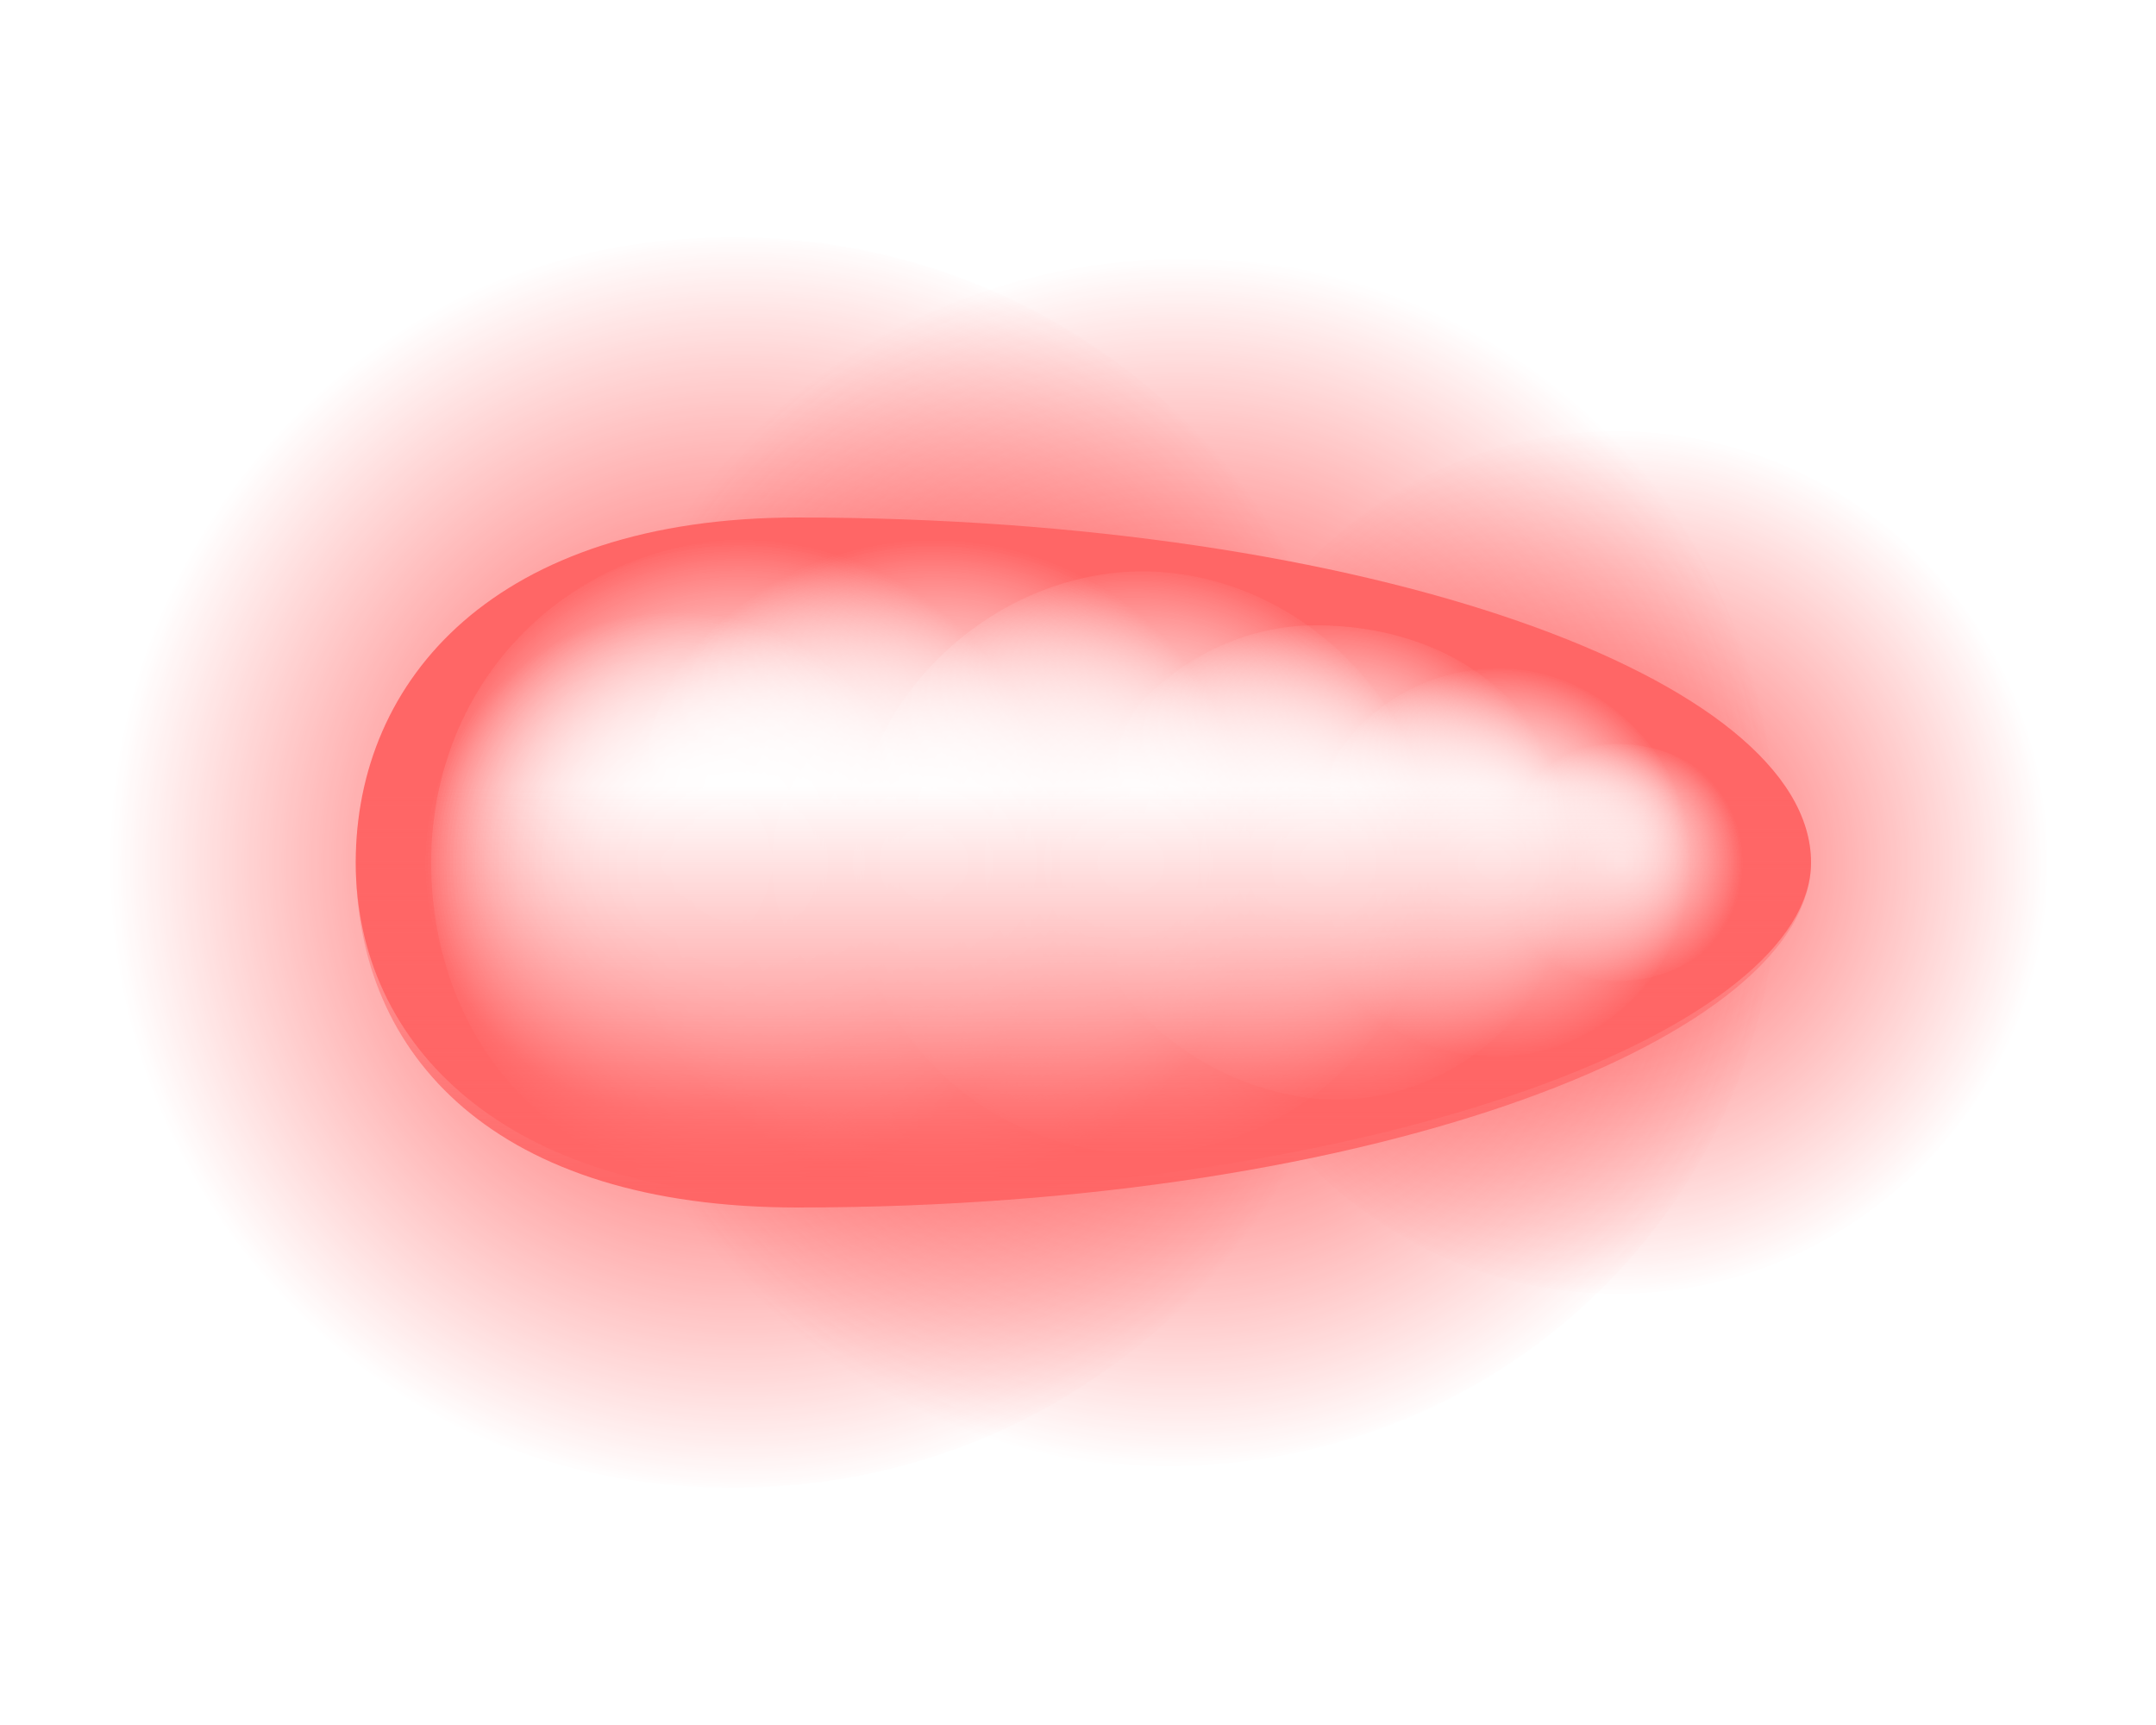
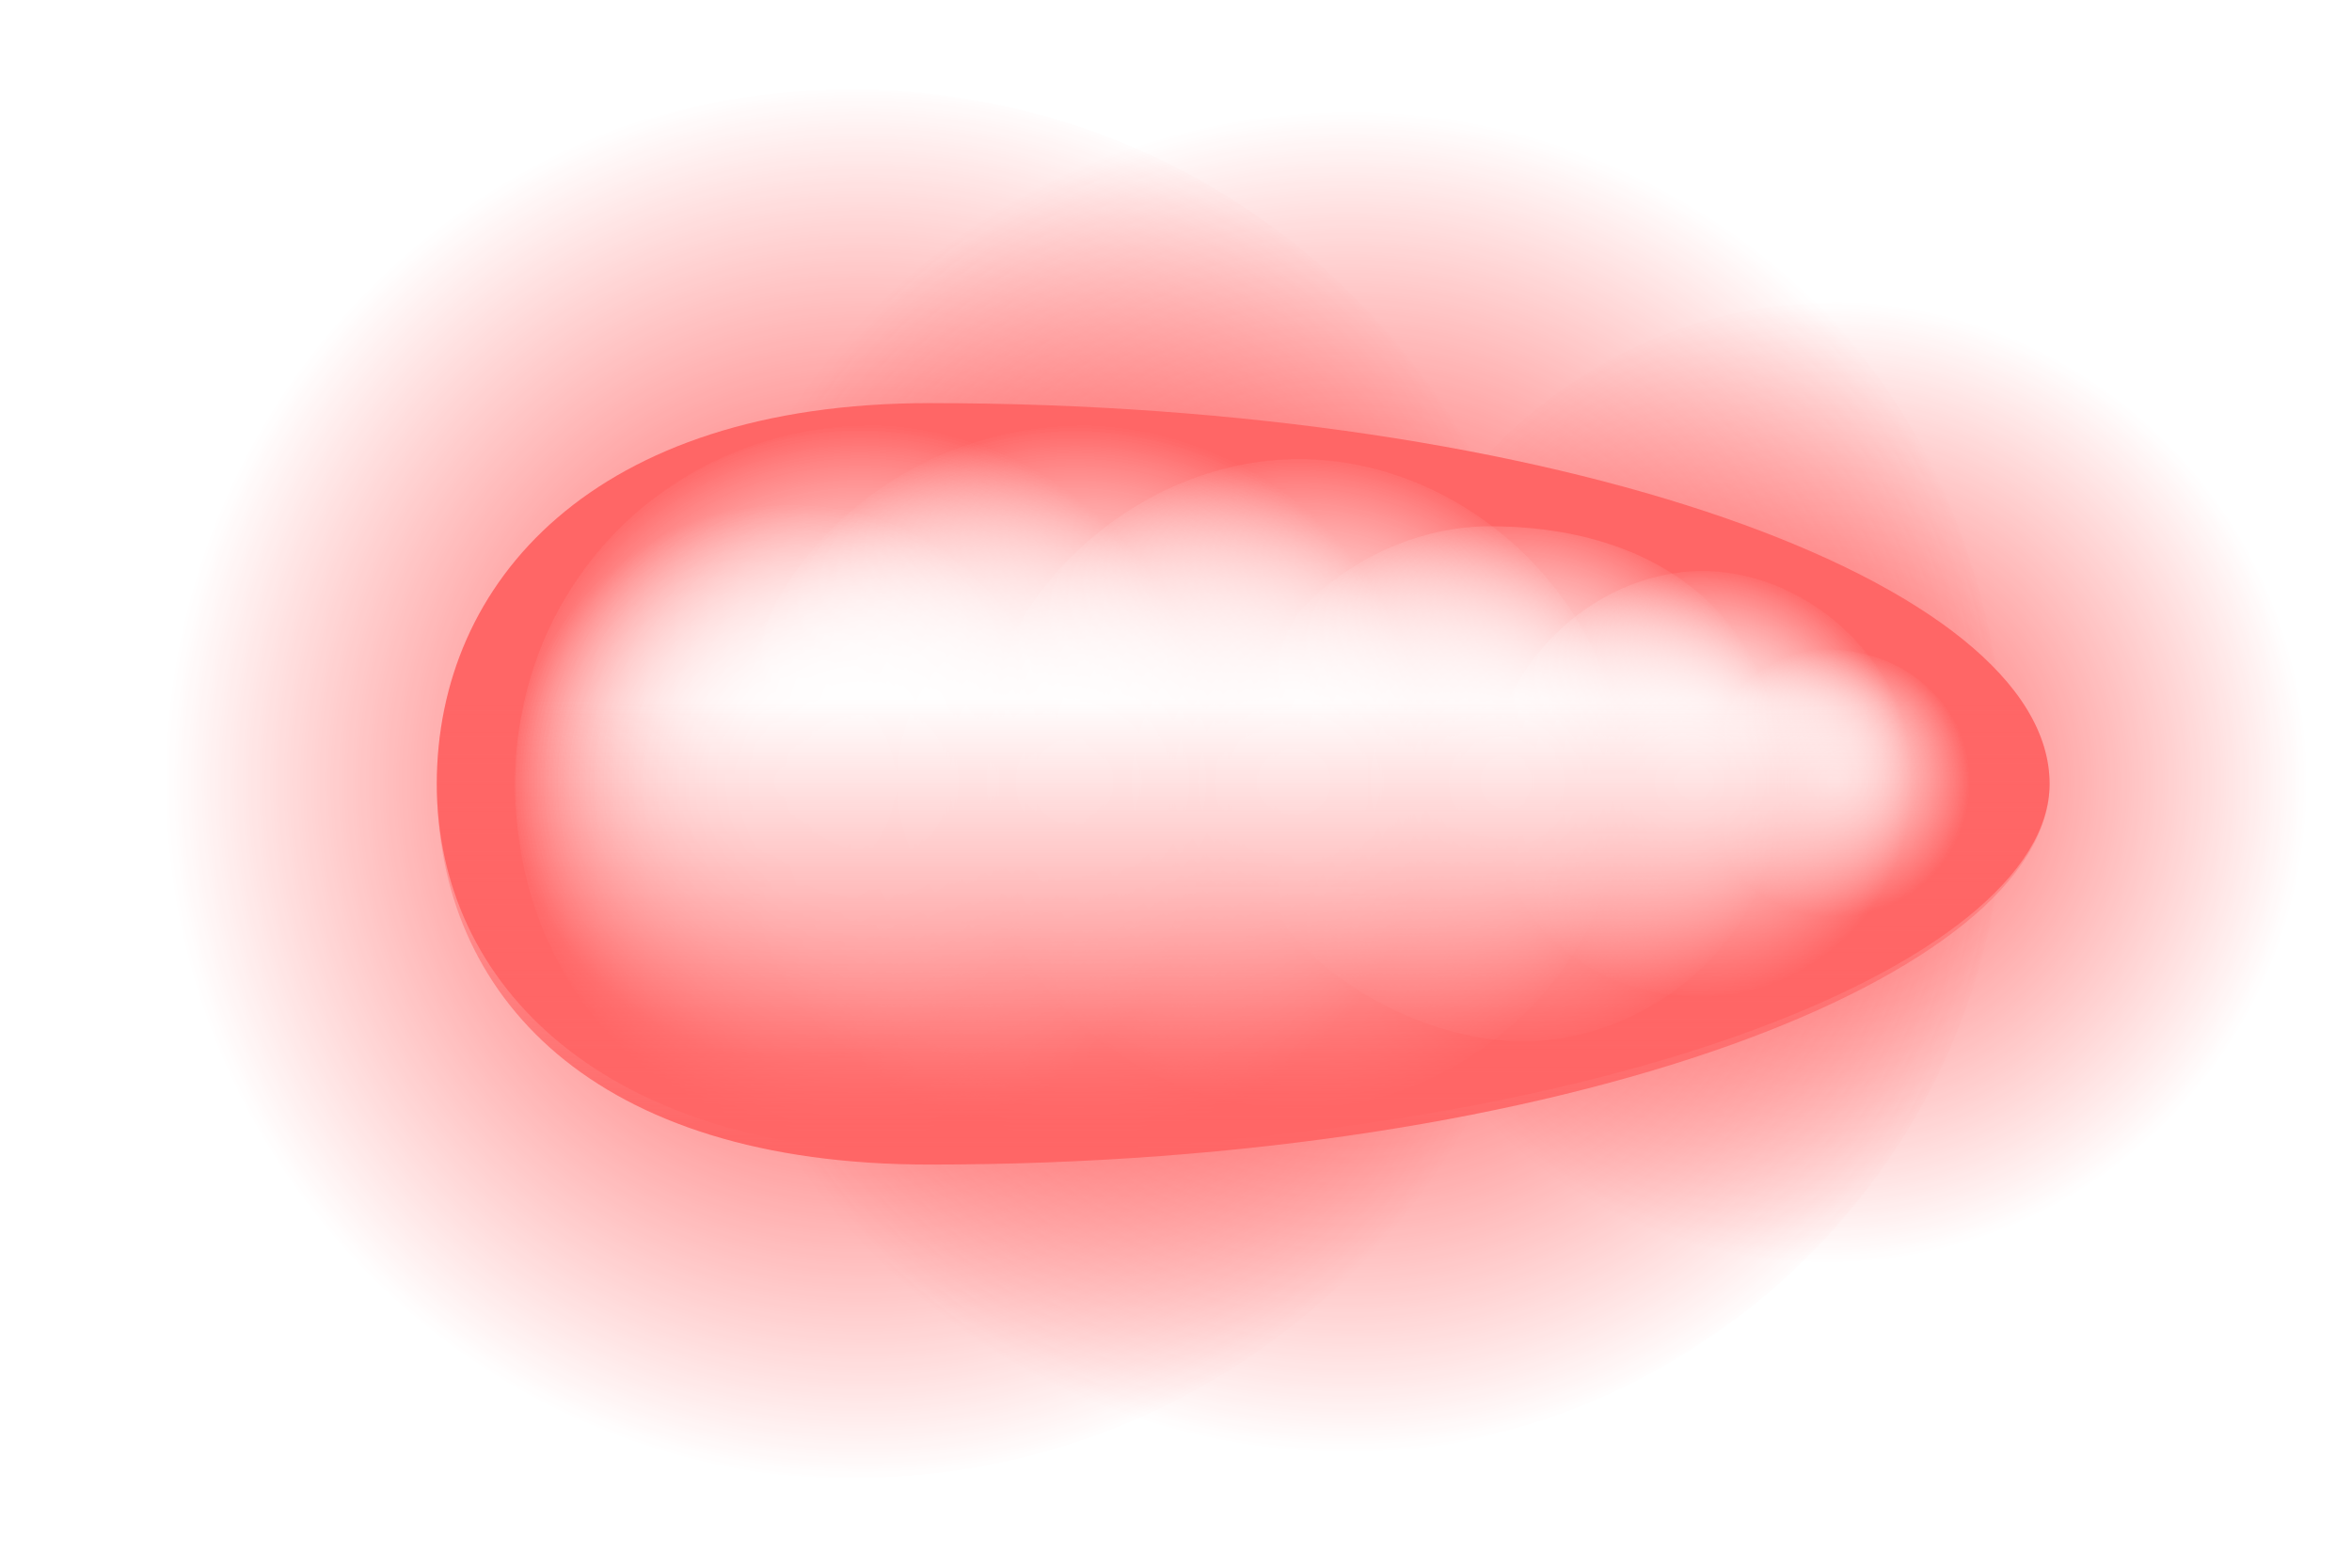
- <svg xmlns="http://www.w3.org/2000/svg" version="1.1" id="图层_1" x="0px" y="0px" width="20px" height="16px" viewBox="0 0 20 16" style="enable-background:new 0 0 20 16;" xml:space="preserve">
+ <svg xmlns="http://www.w3.org/2000/svg" version="1.1" id="图层_1" x="0px" y="0px" width="21px" height="14px" viewBox="0 0 21 14" style="enable-background:new 0 0 21 14;" xml:space="preserve">
  <style type="text/css">
	.st0{fill:url(#SVGID_1_);}
- 	.st1{fill:url(#SVGID_00000029724207931416796220000015676837714602025882_);}
- 	.st2{fill:url(#SVGID_00000055684161318435657290000012260540014830591373_);}
+ 	.st1{fill:url(#SVGID_00000153680963302716374800000013154182542447452803_);}
+ 	.st2{fill:url(#SVGID_00000160905045817208375130000007087920318769989803_);}
	.st3{fill:#FF6666;}
- 	.st4{fill:url(#SVGID_00000102516567229800199210000000282750897199407021_);}
- 	.st5{fill:url(#SVGID_00000129891316941338735820000006813046979317458567_);}
- 	.st6{fill:url(#SVGID_00000169542170916872274510000001765973459622325165_);}
- 	.st7{fill:url(#SVGID_00000017511551648372280670000006894644513428496042_);}
- 	.st8{fill:url(#SVGID_00000142134700161980252670000002094891965192284603_);}
- 	.st9{fill:url(#SVGID_00000003793985765948245420000000143987727936377241_);}
- 	.st10{fill:url(#SVGID_00000015313110628021202580000008304194573929545857_);}
- 	.st11{fill:url(#SVGID_00000174575069401603868990000017080001254363907976_);}
- 	.st12{fill:url(#SVGID_00000098183046222935347010000013066860271267035051_);}
- 	.st13{fill:url(#SVGID_00000029010906478311770030000012961975792817316508_);}
- 	.st14{fill:url(#SVGID_00000168105872025485001790000005795688100735282110_);}
- 	.st15{fill:url(#SVGID_00000076580197887421993600000000654039310902304653_);}
- 	.st16{fill:url(#SVGID_00000053545863395116705130000010783338308937066687_);}
- 	.st17{fill:url(#SVGID_00000083065460731264683280000014565353882050687885_);}
- 	.st18{fill:url(#SVGID_00000008127731248367662840000005820381600881594792_);}
+ 	.st4{fill:url(#SVGID_00000134241683630916453510000007094171664119266204_);}
+ 	.st5{fill:url(#SVGID_00000000915531037263452820000005381078664994680214_);}
+ 	.st6{fill:url(#SVGID_00000038413083679734434230000005291681963789653641_);}
+ 	.st7{fill:url(#SVGID_00000064341422717750683390000008529959490489086883_);}
+ 	.st8{fill:url(#SVGID_00000090288364781119092800000013034158135903629247_);}
+ 	.st9{fill:url(#SVGID_00000145054908423900630070000006864690970250411930_);}
+ 	.st10{fill:url(#SVGID_00000160183509732392630640000002673977270622885305_);}
+ 	.st11{fill:url(#SVGID_00000137124285154641959300000017382261407962500747_);}
+ 	.st12{fill:url(#SVGID_00000093142073712296424640000005957254965928762798_);}
+ 	.st13{fill:url(#SVGID_00000022555647957656011770000017881348303980211874_);}
+ 	.st14{fill:url(#SVGID_00000090257917196388722820000001658269335049970089_);}
+ 	.st15{fill:url(#SVGID_00000046325213521600518320000007860161373404114073_);}
+ 	.st16{fill:url(#SVGID_00000098211957803309819910000012750057709312657793_);}
+ 	.st17{fill:url(#SVGID_00000010280394765301546350000013036050435216945030_);}
+ 	.st18{fill:url(#SVGID_00000055685539497065255070000003130884268078634671_);}
</style>
  <g>
-     <radialGradient id="SVGID_1_" cx="200.054" cy="890.825" r="5.863" gradientTransform="matrix(1 0 0 1 -193.1748 -882.8252)" gradientUnits="userSpaceOnUse">
+     <radialGradient id="SVGID_1_" cx="200.882" cy="972.795" r="6.24" gradientTransform="matrix(1 0 0 1.0006 -193.1748 -966.3986)" gradientUnits="userSpaceOnUse">
      <stop offset="0" style="stop-color:#FF3333" />
      <stop offset="1" style="stop-color:#FF3333;stop-opacity:0" />
    </radialGradient>
-     <path class="st0" d="M12.7,8c0,3.2-2.6,5.8-5.9,5.8S0.9,11.2,0.9,8s2.6-5.8,5.9-5.8C10.1,2.2,12.7,4.8,12.7,8z" />
-     <radialGradient id="SVGID_00000065055685757784585570000002549996478441304458_" cx="208.142" cy="890.825" r="4.035" gradientTransform="matrix(1 0 0 1 -193.1748 -882.8252)" gradientUnits="userSpaceOnUse">
+     <path class="st0" d="M13.9,7c0,3.4-2.8,6.2-6.3,6.2S1.3,10.4,1.3,7s2.8-6.2,6.3-6.2S13.9,3.6,13.9,7z" />
+     <radialGradient id="SVGID_00000139293791199531802040000002610828707509372816_" cx="209.488" cy="972.795" r="4.295" gradientTransform="matrix(1 0 0 1.0006 -193.1748 -966.3986)" gradientUnits="userSpaceOnUse">
      <stop offset="0" style="stop-color:#FF3333;stop-opacity:0.8" />
      <stop offset="1" style="stop-color:#FF3333;stop-opacity:0" />
    </radialGradient>
-     <path style="fill:url(#SVGID_00000065055685757784585570000002549996478441304458_);" d="M19,8c0,2.2-1.8,4-4,4s-4-1.8-4-4   s1.8-4,4-4C17.2,4,19,5.8,19,8z" />
-     <radialGradient id="SVGID_00000075129016596908520040000016334479375953631397_" cx="204.125" cy="890.825" r="5.627" gradientTransform="matrix(1 0 0 1 -193.1748 -882.8252)" gradientUnits="userSpaceOnUse">
+     <path style="fill:url(#SVGID_00000139293791199531802040000002610828707509372816_);" d="M20.6,7c0,2.3-1.9,4.3-4.3,4.3   S12.1,9.3,12.1,7s1.9-4.3,4.3-4.3S20.6,4.7,20.6,7z" />
+     <radialGradient id="SVGID_00000085237327117240286000000009261126382777750936_" cx="205.214" cy="972.795" r="5.989" gradientTransform="matrix(1 0 0 1.0006 -193.1748 -966.3986)" gradientUnits="userSpaceOnUse">
      <stop offset="0" style="stop-color:#FF3333" />
      <stop offset="1" style="stop-color:#FF3333;stop-opacity:0" />
    </radialGradient>
-     <path style="fill:url(#SVGID_00000075129016596908520040000016334479375953631397_);" d="M16.5,8c0,3.1-2.5,5.6-5.7,5.6   S5.3,11.1,5.3,8S7.8,2.4,11,2.4S16.5,4.9,16.5,8z" />
+     <path style="fill:url(#SVGID_00000085237327117240286000000009261126382777750936_);" d="M17.9,7c0,3.3-2.7,6-6.1,6S6,10.3,6,7   s2.7-6,6.1-6S17.9,3.7,17.9,7z" />
  </g>
-   <path class="st3" d="M3.3,8c0-1.7,1.3-3.2,4.1-3.2c5.3,0,9.4,1.5,9.4,3.2c0,1.5-3.9,3.1-9.4,3.1C4.7,11.1,3.3,9.7,3.3,8z" />
+   <path class="st3" d="M3.9,7c0-1.8,1.4-3.4,4.4-3.4c5.6,0,10,1.6,10,3.4c0,1.6-4.1,3.3-10,3.3C5.4,10.3,3.9,8.8,3.9,7z" />
  <g>
    <g>
-       <radialGradient id="SVGID_00000036944601568952883940000009711705736421917618_" cx="200.027" cy="890.825" r="2.999" gradientTransform="matrix(1 0 0 1 -193.1748 -882.8252)" gradientUnits="userSpaceOnUse">
+       <radialGradient id="SVGID_00000141446019115926053510000016033721104446638761_" cx="200.854" cy="972.795" r="3.193" gradientTransform="matrix(1 0 0 1.0006 -193.1748 -966.3986)" gradientUnits="userSpaceOnUse">
        <stop offset="0" style="stop-color:#FFFFFF" />
        <stop offset="1" style="stop-color:#FFFFFF;stop-opacity:0" />
      </radialGradient>
-       <path style="fill:url(#SVGID_00000036944601568952883940000009711705736421917618_);" d="M9.9,8c0,1.7-1.3,3-3,3S4,9.7,4,8    s1.3-3,3-3C8.5,5,9.9,6.3,9.9,8z" />
-       <radialGradient id="SVGID_00000117664912250375684340000017532675968695038370_" cx="199.452" cy="890.825" r="2.334" gradientTransform="matrix(1 0 0 1 -193.1748 -882.8252)" gradientUnits="userSpaceOnUse">
+       <path style="fill:url(#SVGID_00000141446019115926053510000016033721104446638761_);" d="M10.9,7c0,1.8-1.4,3.2-3.2,3.2    S4.6,8.8,4.6,7S6,3.8,7.8,3.8C9.4,3.8,10.9,5.2,10.9,7z" />
+       <radialGradient id="SVGID_00000110445834904499052610000013029774502061132447_" cx="200.242" cy="972.795" r="2.486" gradientTransform="matrix(1 0 0 1.0006 -193.1748 -966.3986)" gradientUnits="userSpaceOnUse">
        <stop offset="0" style="stop-color:#FFFFFF;stop-opacity:0.8" />
        <stop offset="1" style="stop-color:#FFFFFF;stop-opacity:0" />
      </radialGradient>
-       <path style="fill:url(#SVGID_00000117664912250375684340000017532675968695038370_);" d="M8.6,8c0,1.3-1.1,2.4-2.4,2.4    S3.9,9.3,3.9,8s1.1-2.4,2.4-2.4S8.6,6.7,8.6,8z" />
-       <radialGradient id="SVGID_00000170270777775483805820000015632434638314591626_" cx="201.835" cy="890.825" r="2.994" gradientTransform="matrix(1 0 0 1 -193.1748 -882.8252)" gradientUnits="userSpaceOnUse">
+       <path style="fill:url(#SVGID_00000110445834904499052610000013029774502061132447_);" d="M9.5,7c0,1.4-1.2,2.6-2.6,2.6    S4.5,8.4,4.5,7s1.2-2.6,2.6-2.6S9.5,5.6,9.5,7z" />
+       <radialGradient id="SVGID_00000129888198025936876030000016912771960793928086_" cx="202.777" cy="972.795" r="3.188" gradientTransform="matrix(1 0 0 1.0006 -193.1748 -966.3986)" gradientUnits="userSpaceOnUse">
        <stop offset="0" style="stop-color:#FFFFFF" />
        <stop offset="1" style="stop-color:#FFFFFF;stop-opacity:0" />
      </radialGradient>
-       <path style="fill:url(#SVGID_00000170270777775483805820000015632434638314591626_);" d="M11.7,8c0,1.7-1.3,3-3,3    c-1.7,0-3-1.3-3-3s1.3-3,3-3S11.7,6.3,11.7,8z" />
-       <radialGradient id="SVGID_00000165228647426679641380000008762240642449950135_" cx="203.699" cy="890.825" r="2.781" gradientTransform="matrix(1 0 0 1 -193.1748 -882.8252)" gradientUnits="userSpaceOnUse">
+       <path style="fill:url(#SVGID_00000129888198025936876030000016912771960793928086_);" d="M12.8,7c0,1.8-1.4,3.2-3.2,3.2    S6.5,8.8,6.5,7s1.4-3.2,3.2-3.2S12.8,5.2,12.8,7z" />
+       <radialGradient id="SVGID_00000180362116252305195460000013351393484864658364_" cx="204.761" cy="972.795" r="2.961" gradientTransform="matrix(1 0 0 1.0006 -193.1748 -966.3986)" gradientUnits="userSpaceOnUse">
        <stop offset="0" style="stop-color:#FFFFFF" />
        <stop offset="1" style="stop-color:#FFFFFF;stop-opacity:0" />
      </radialGradient>
-       <path style="fill:url(#SVGID_00000165228647426679641380000008762240642449950135_);" d="M13.3,8c0,1.5-1.3,2.7-2.7,2.7    c-1.5,0-2.7-1.2-2.7-2.7s1.3-2.7,2.7-2.7C12,5.3,13.3,6.5,13.3,8z" />
-       <radialGradient id="SVGID_00000118365438162824667500000001932251558223064761_" cx="205.464" cy="890.825" r="2.303" gradientTransform="matrix(1 0 0 1 -193.1748 -882.8252)" gradientUnits="userSpaceOnUse">
+       <path style="fill:url(#SVGID_00000180362116252305195460000013351393484864658364_);" d="M14.5,7c0,1.6-1.4,2.9-2.9,2.9    c-1.6,0-2.9-1.3-2.9-2.9s1.4-2.9,2.9-2.9S14.5,5.4,14.5,7z" />
+       <radialGradient id="SVGID_00000144329166238715107170000010620616506620818327_" cx="206.639" cy="972.795" r="2.453" gradientTransform="matrix(1 0 0 1.0006 -193.1748 -966.3986)" gradientUnits="userSpaceOnUse">
        <stop offset="0" style="stop-color:#FFFFFF" />
        <stop offset="1" style="stop-color:#FFFFFF;stop-opacity:0" />
      </radialGradient>
-       <path style="fill:url(#SVGID_00000118365438162824667500000001932251558223064761_);" d="M14.6,8c0,1.3-1.1,2.2-2.2,2.2    S10,9.3,10,8s1.1-2.2,2.2-2.2C13.6,5.8,14.6,6.7,14.6,8z" />
-       <radialGradient id="SVGID_00000126297880179004155840000006332102446329675163_" cx="207.04" cy="890.825" r="1.822" gradientTransform="matrix(1 0 0 1 -193.1748 -882.8252)" gradientUnits="userSpaceOnUse">
+       <path style="fill:url(#SVGID_00000144329166238715107170000010620616506620818327_);" d="M15.9,7c0,1.4-1.2,2.3-2.3,2.3    S11,8.4,11,7s1.2-2.3,2.3-2.3C14.9,4.7,15.9,5.6,15.9,7z" />
+       <radialGradient id="SVGID_00000113354875649381786130000005315691191645980350_" cx="208.315" cy="972.795" r="1.94" gradientTransform="matrix(1 0 0 1.0006 -193.1748 -966.3986)" gradientUnits="userSpaceOnUse">
        <stop offset="0" style="stop-color:#FFFFFF" />
        <stop offset="1" style="stop-color:#FFFFFF;stop-opacity:0" />
      </radialGradient>
-       <path style="fill:url(#SVGID_00000126297880179004155840000006332102446329675163_);" d="M15.7,8c0,0.9-0.8,1.8-1.8,1.8    c-1.1,0-1.8-0.8-1.8-1.8s0.8-1.8,1.8-1.8C14.9,6.2,15.7,7.1,15.7,8z" />
-       <radialGradient id="SVGID_00000005975852002398585680000009031922004353550502_" cx="208.212" cy="890.825" r="1.131" gradientTransform="matrix(1 0 0 1 -193.1748 -882.8252)" gradientUnits="userSpaceOnUse">
+       <path style="fill:url(#SVGID_00000113354875649381786130000005315691191645980350_);" d="M17.1,7c0,1-0.9,1.9-1.9,1.9    c-1.2,0-1.9-0.9-1.9-1.9s0.9-1.9,1.9-1.9S17.1,6,17.1,7z" />
+       <radialGradient id="SVGID_00000117669903684624440990000000157916372520736652_" cx="209.563" cy="972.799" r="1.202" gradientTransform="matrix(1 0 0 1.0006 -193.1748 -966.3986)" gradientUnits="userSpaceOnUse">
        <stop offset="0" style="stop-color:#FFFFFF;stop-opacity:0.8" />
        <stop offset="1" style="stop-color:#FFFFFF;stop-opacity:0" />
      </radialGradient>
-       <path style="fill:url(#SVGID_00000005975852002398585680000009031922004353550502_);" d="M16.2,8c0,0.6-0.5,1.1-1.2,1.1    c-0.6,0-1.2-0.5-1.2-1.1s0.5-1.1,1.2-1.1C15.7,6.9,16.2,7.4,16.2,8z" />
+       <path style="fill:url(#SVGID_00000117669903684624440990000000157916372520736652_);" d="M17.6,7c0,0.6-0.5,1.2-1.3,1.2    c-0.6,0-1.3-0.5-1.3-1.2s0.5-1.2,1.3-1.2C17.1,5.8,17.6,6.4,17.6,7z" />
    </g>
    <g>
-       <radialGradient id="SVGID_00000134964174173661785450000007544015716688500358_" cx="200.027" cy="890.825" r="2.999" gradientTransform="matrix(1 0 0 1 -193.1748 -882.8252)" gradientUnits="userSpaceOnUse">
+       <radialGradient id="SVGID_00000037664473700078095930000007416349252091897484_" cx="200.854" cy="972.795" r="3.193" gradientTransform="matrix(1 0 0 1.0006 -193.1748 -966.3986)" gradientUnits="userSpaceOnUse">
        <stop offset="0" style="stop-color:#FFFFFF" />
        <stop offset="1" style="stop-color:#FFFFFF;stop-opacity:0" />
      </radialGradient>
-       <path style="fill:url(#SVGID_00000134964174173661785450000007544015716688500358_);" d="M9.9,8c0,1.7-1.3,3-3,3S4,9.7,4,8    s1.3-3,3-3C8.5,5,9.9,6.3,9.9,8z" />
-       <radialGradient id="SVGID_00000058578097354696694110000009007273308722737812_" cx="199.452" cy="890.825" r="2.334" gradientTransform="matrix(1 0 0 1 -193.1748 -882.8252)" gradientUnits="userSpaceOnUse">
+       <path style="fill:url(#SVGID_00000037664473700078095930000007416349252091897484_);" d="M10.9,7c0,1.8-1.4,3.2-3.2,3.2    S4.6,8.8,4.6,7S6,3.8,7.8,3.8C9.4,3.8,10.9,5.2,10.9,7z" />
+       <radialGradient id="SVGID_00000108288628004120604070000017473063816377493420_" cx="200.242" cy="972.795" r="2.486" gradientTransform="matrix(1 0 0 1.0006 -193.1748 -966.3986)" gradientUnits="userSpaceOnUse">
        <stop offset="0" style="stop-color:#FFFFFF;stop-opacity:0.8" />
        <stop offset="1" style="stop-color:#FFFFFF;stop-opacity:0" />
      </radialGradient>
-       <path style="fill:url(#SVGID_00000058578097354696694110000009007273308722737812_);" d="M8.6,8c0,1.3-1.1,2.4-2.4,2.4    S3.9,9.3,3.9,8s1.1-2.4,2.4-2.4S8.6,6.7,8.6,8z" />
-       <radialGradient id="SVGID_00000119076154334449536840000016970546679854239142_" cx="201.835" cy="890.825" r="2.994" gradientTransform="matrix(1 0 0 1 -193.1748 -882.8252)" gradientUnits="userSpaceOnUse">
+       <path style="fill:url(#SVGID_00000108288628004120604070000017473063816377493420_);" d="M9.5,7c0,1.4-1.2,2.6-2.6,2.6    S4.5,8.4,4.5,7s1.2-2.6,2.6-2.6S9.5,5.6,9.5,7z" />
+       <radialGradient id="SVGID_00000163774175471068359430000014809702270593796998_" cx="202.777" cy="972.795" r="3.188" gradientTransform="matrix(1 0 0 1.0006 -193.1748 -966.3986)" gradientUnits="userSpaceOnUse">
        <stop offset="0" style="stop-color:#FFFFFF" />
        <stop offset="1" style="stop-color:#FFFFFF;stop-opacity:0" />
      </radialGradient>
-       <path style="fill:url(#SVGID_00000119076154334449536840000016970546679854239142_);" d="M11.7,8c0,1.7-1.3,3-3,3    c-1.7,0-3-1.3-3-3s1.3-3,3-3S11.7,6.3,11.7,8z" />
-       <radialGradient id="SVGID_00000085249711033072104650000001517270799349315237_" cx="203.699" cy="890.825" r="2.781" gradientTransform="matrix(1 0 0 1 -193.1748 -882.8252)" gradientUnits="userSpaceOnUse">
+       <path style="fill:url(#SVGID_00000163774175471068359430000014809702270593796998_);" d="M12.8,7c0,1.8-1.4,3.2-3.2,3.2    S6.5,8.8,6.5,7s1.4-3.2,3.2-3.2S12.8,5.2,12.8,7z" />
+       <radialGradient id="SVGID_00000057114580013745492050000010884249145940828306_" cx="204.761" cy="972.795" r="2.961" gradientTransform="matrix(1 0 0 1.0006 -193.1748 -966.3986)" gradientUnits="userSpaceOnUse">
        <stop offset="0" style="stop-color:#FFFFFF" />
        <stop offset="1" style="stop-color:#FFFFFF;stop-opacity:0" />
      </radialGradient>
-       <path style="fill:url(#SVGID_00000085249711033072104650000001517270799349315237_);" d="M13.3,8c0,1.5-1.3,2.7-2.7,2.7    c-1.5,0-2.7-1.2-2.7-2.7s1.3-2.7,2.7-2.7C12,5.3,13.3,6.5,13.3,8z" />
-       <radialGradient id="SVGID_00000136380805517087850770000011867501639041340829_" cx="205.464" cy="890.825" r="2.303" gradientTransform="matrix(1 0 0 1 -193.1748 -882.8252)" gradientUnits="userSpaceOnUse">
+       <path style="fill:url(#SVGID_00000057114580013745492050000010884249145940828306_);" d="M14.5,7c0,1.6-1.4,2.9-2.9,2.9    c-1.6,0-2.9-1.3-2.9-2.9s1.4-2.9,2.9-2.9S14.5,5.4,14.5,7z" />
+       <radialGradient id="SVGID_00000032622261240610719280000015430525916404221863_" cx="206.639" cy="972.795" r="2.453" gradientTransform="matrix(1 0 0 1.0006 -193.1748 -966.3986)" gradientUnits="userSpaceOnUse">
        <stop offset="0" style="stop-color:#FFFFFF" />
        <stop offset="1" style="stop-color:#FFFFFF;stop-opacity:0" />
      </radialGradient>
-       <path style="fill:url(#SVGID_00000136380805517087850770000011867501639041340829_);" d="M14.6,8c0,1.3-1.1,2.2-2.2,2.2    S10,9.3,10,8s1.1-2.2,2.2-2.2C13.6,5.8,14.6,6.7,14.6,8z" />
-       <radialGradient id="SVGID_00000054243862265254189300000000342624895233557393_" cx="207.04" cy="890.825" r="1.822" gradientTransform="matrix(1 0 0 1 -193.1748 -882.8252)" gradientUnits="userSpaceOnUse">
+       <path style="fill:url(#SVGID_00000032622261240610719280000015430525916404221863_);" d="M15.9,7c0,1.4-1.2,2.3-2.3,2.3    S11,8.4,11,7s1.2-2.3,2.3-2.3C14.9,4.7,15.9,5.6,15.9,7z" />
+       <radialGradient id="SVGID_00000010301926157758704110000001264861909384329130_" cx="208.315" cy="972.795" r="1.94" gradientTransform="matrix(1 0 0 1.0006 -193.1748 -966.3986)" gradientUnits="userSpaceOnUse">
        <stop offset="0" style="stop-color:#FFFFFF" />
        <stop offset="1" style="stop-color:#FFFFFF;stop-opacity:0" />
      </radialGradient>
-       <path style="fill:url(#SVGID_00000054243862265254189300000000342624895233557393_);" d="M15.7,8c0,0.9-0.8,1.8-1.8,1.8    c-1.1,0-1.8-0.8-1.8-1.8s0.8-1.8,1.8-1.8C14.9,6.2,15.7,7.1,15.7,8z" />
-       <radialGradient id="SVGID_00000181052266934442729980000009459076085876258233_" cx="208.212" cy="890.825" r="1.131" gradientTransform="matrix(1 0 0 1 -193.1748 -882.8252)" gradientUnits="userSpaceOnUse">
+       <path style="fill:url(#SVGID_00000010301926157758704110000001264861909384329130_);" d="M17.1,7c0,1-0.9,1.9-1.9,1.9    c-1.2,0-1.9-0.9-1.9-1.9s0.9-1.9,1.9-1.9S17.1,6,17.1,7z" />
+       <radialGradient id="SVGID_00000145032056377011206740000001053172252904694940_" cx="209.563" cy="972.799" r="1.202" gradientTransform="matrix(1 0 0 1.0006 -193.1748 -966.3986)" gradientUnits="userSpaceOnUse">
        <stop offset="0" style="stop-color:#FFFFFF;stop-opacity:0.8" />
        <stop offset="1" style="stop-color:#FFFFFF;stop-opacity:0" />
      </radialGradient>
-       <path style="fill:url(#SVGID_00000181052266934442729980000009459076085876258233_);" d="M16.2,8c0,0.6-0.5,1.1-1.2,1.1    c-0.6,0-1.2-0.5-1.2-1.1s0.5-1.1,1.2-1.1C15.7,6.9,16.2,7.4,16.2,8z" />
+       <path style="fill:url(#SVGID_00000145032056377011206740000001053172252904694940_);" d="M17.6,7c0,0.6-0.5,1.2-1.3,1.2    c-0.6,0-1.3-0.5-1.3-1.2s0.5-1.2,1.3-1.2C17.1,5.8,17.6,6.4,17.6,7z" />
    </g>
  </g>
-   <linearGradient id="SVGID_00000154414323688515463880000004801671268562503615_" gradientUnits="userSpaceOnUse" x1="203.184" y1="893.895" x2="203.184" y2="890.122" gradientTransform="matrix(1 0 0 1 -193.1748 -882.8252)">
+   <linearGradient id="SVGID_00000074400516783621012650000003245039847655687830_" gradientUnits="userSpaceOnUse" x1="204.256" y1="976.094" x2="204.256" y2="972.077" gradientTransform="matrix(1 0 0 1 -193.1748 -965.8252)">
    <stop offset="0" style="stop-color:#FF6666" />
    <stop offset="1" style="stop-color:#FF6666;stop-opacity:0" />
  </linearGradient>
-   <path style="fill:url(#SVGID_00000154414323688515463880000004801671268562503615_);" d="M7.4,4.9c5.4,0,9.4,1.5,9.4,3.1  s-4,3.2-9.4,3.2c-2.8,0-4.1-1.4-4.1-3.2C3.3,6.3,4.7,4.9,7.4,4.9z" />
+   <path style="fill:url(#SVGID_00000074400516783621012650000003245039847655687830_);" d="M8.3,3.7c5.7,0,10,1.6,10,3.3  s-4.3,3.4-10,3.4c-3,0-4.4-1.5-4.4-3.4C3.9,5.2,5.4,3.7,8.3,3.7z" />
</svg>
